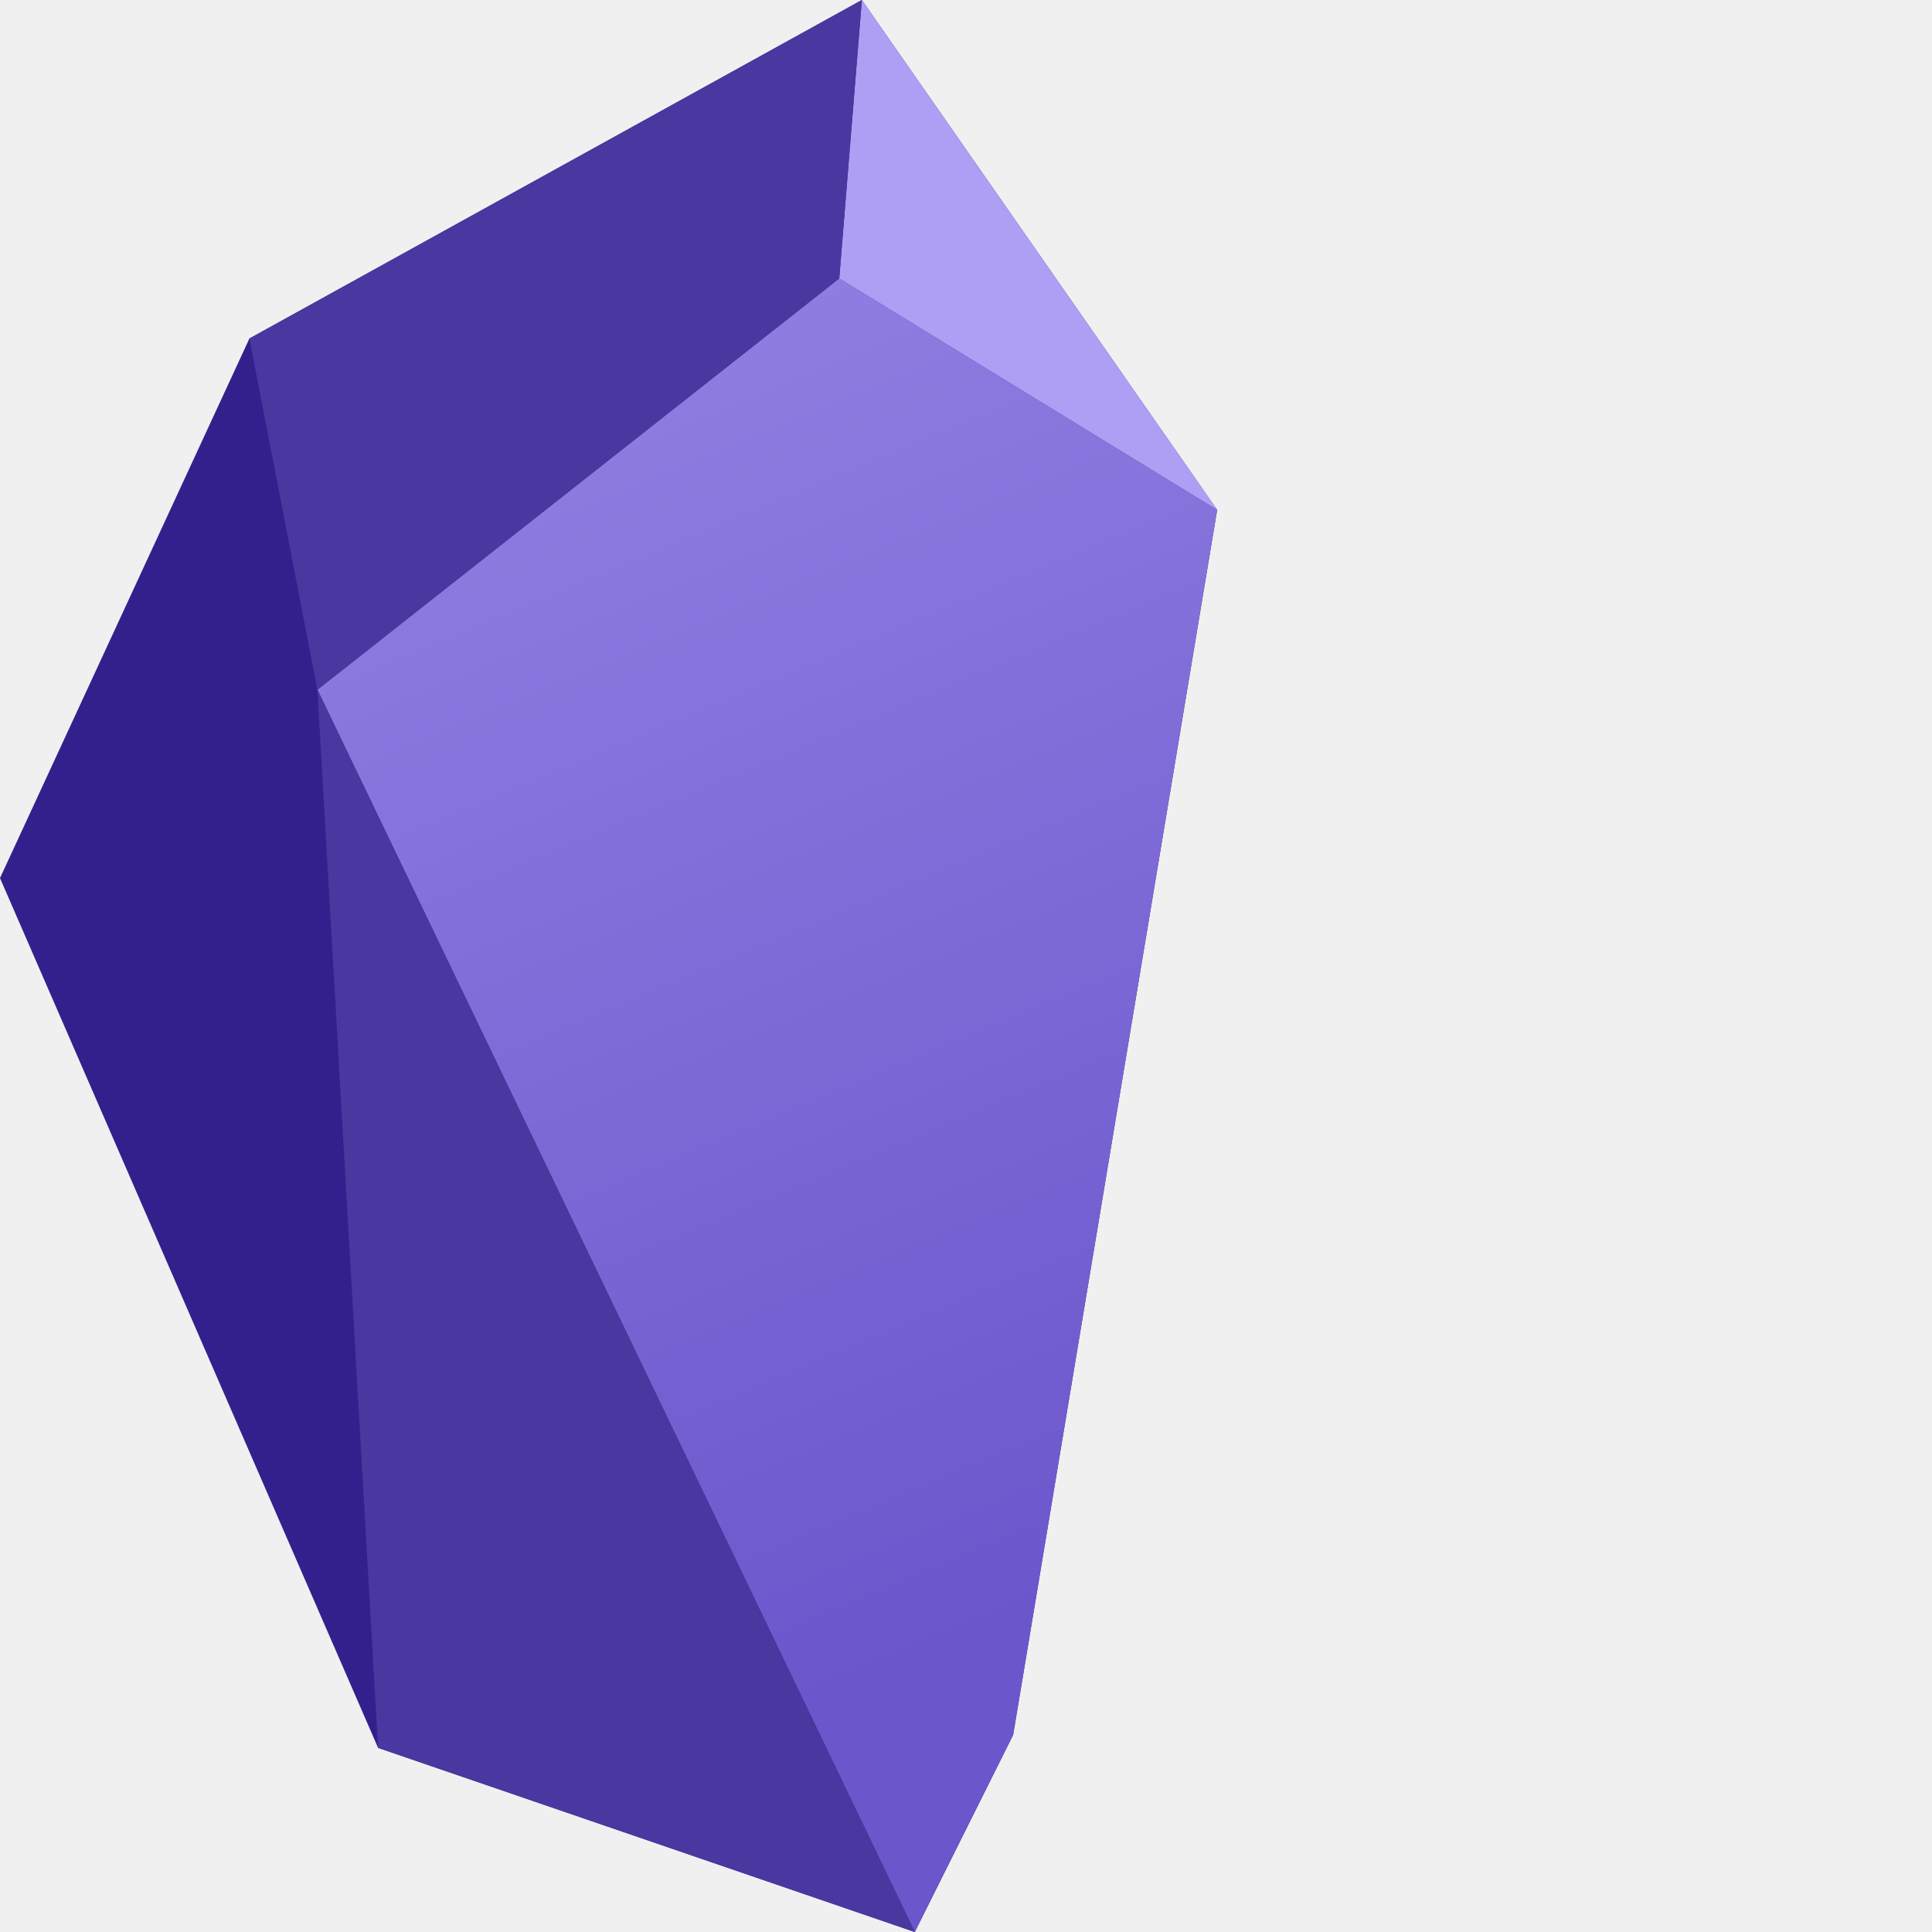
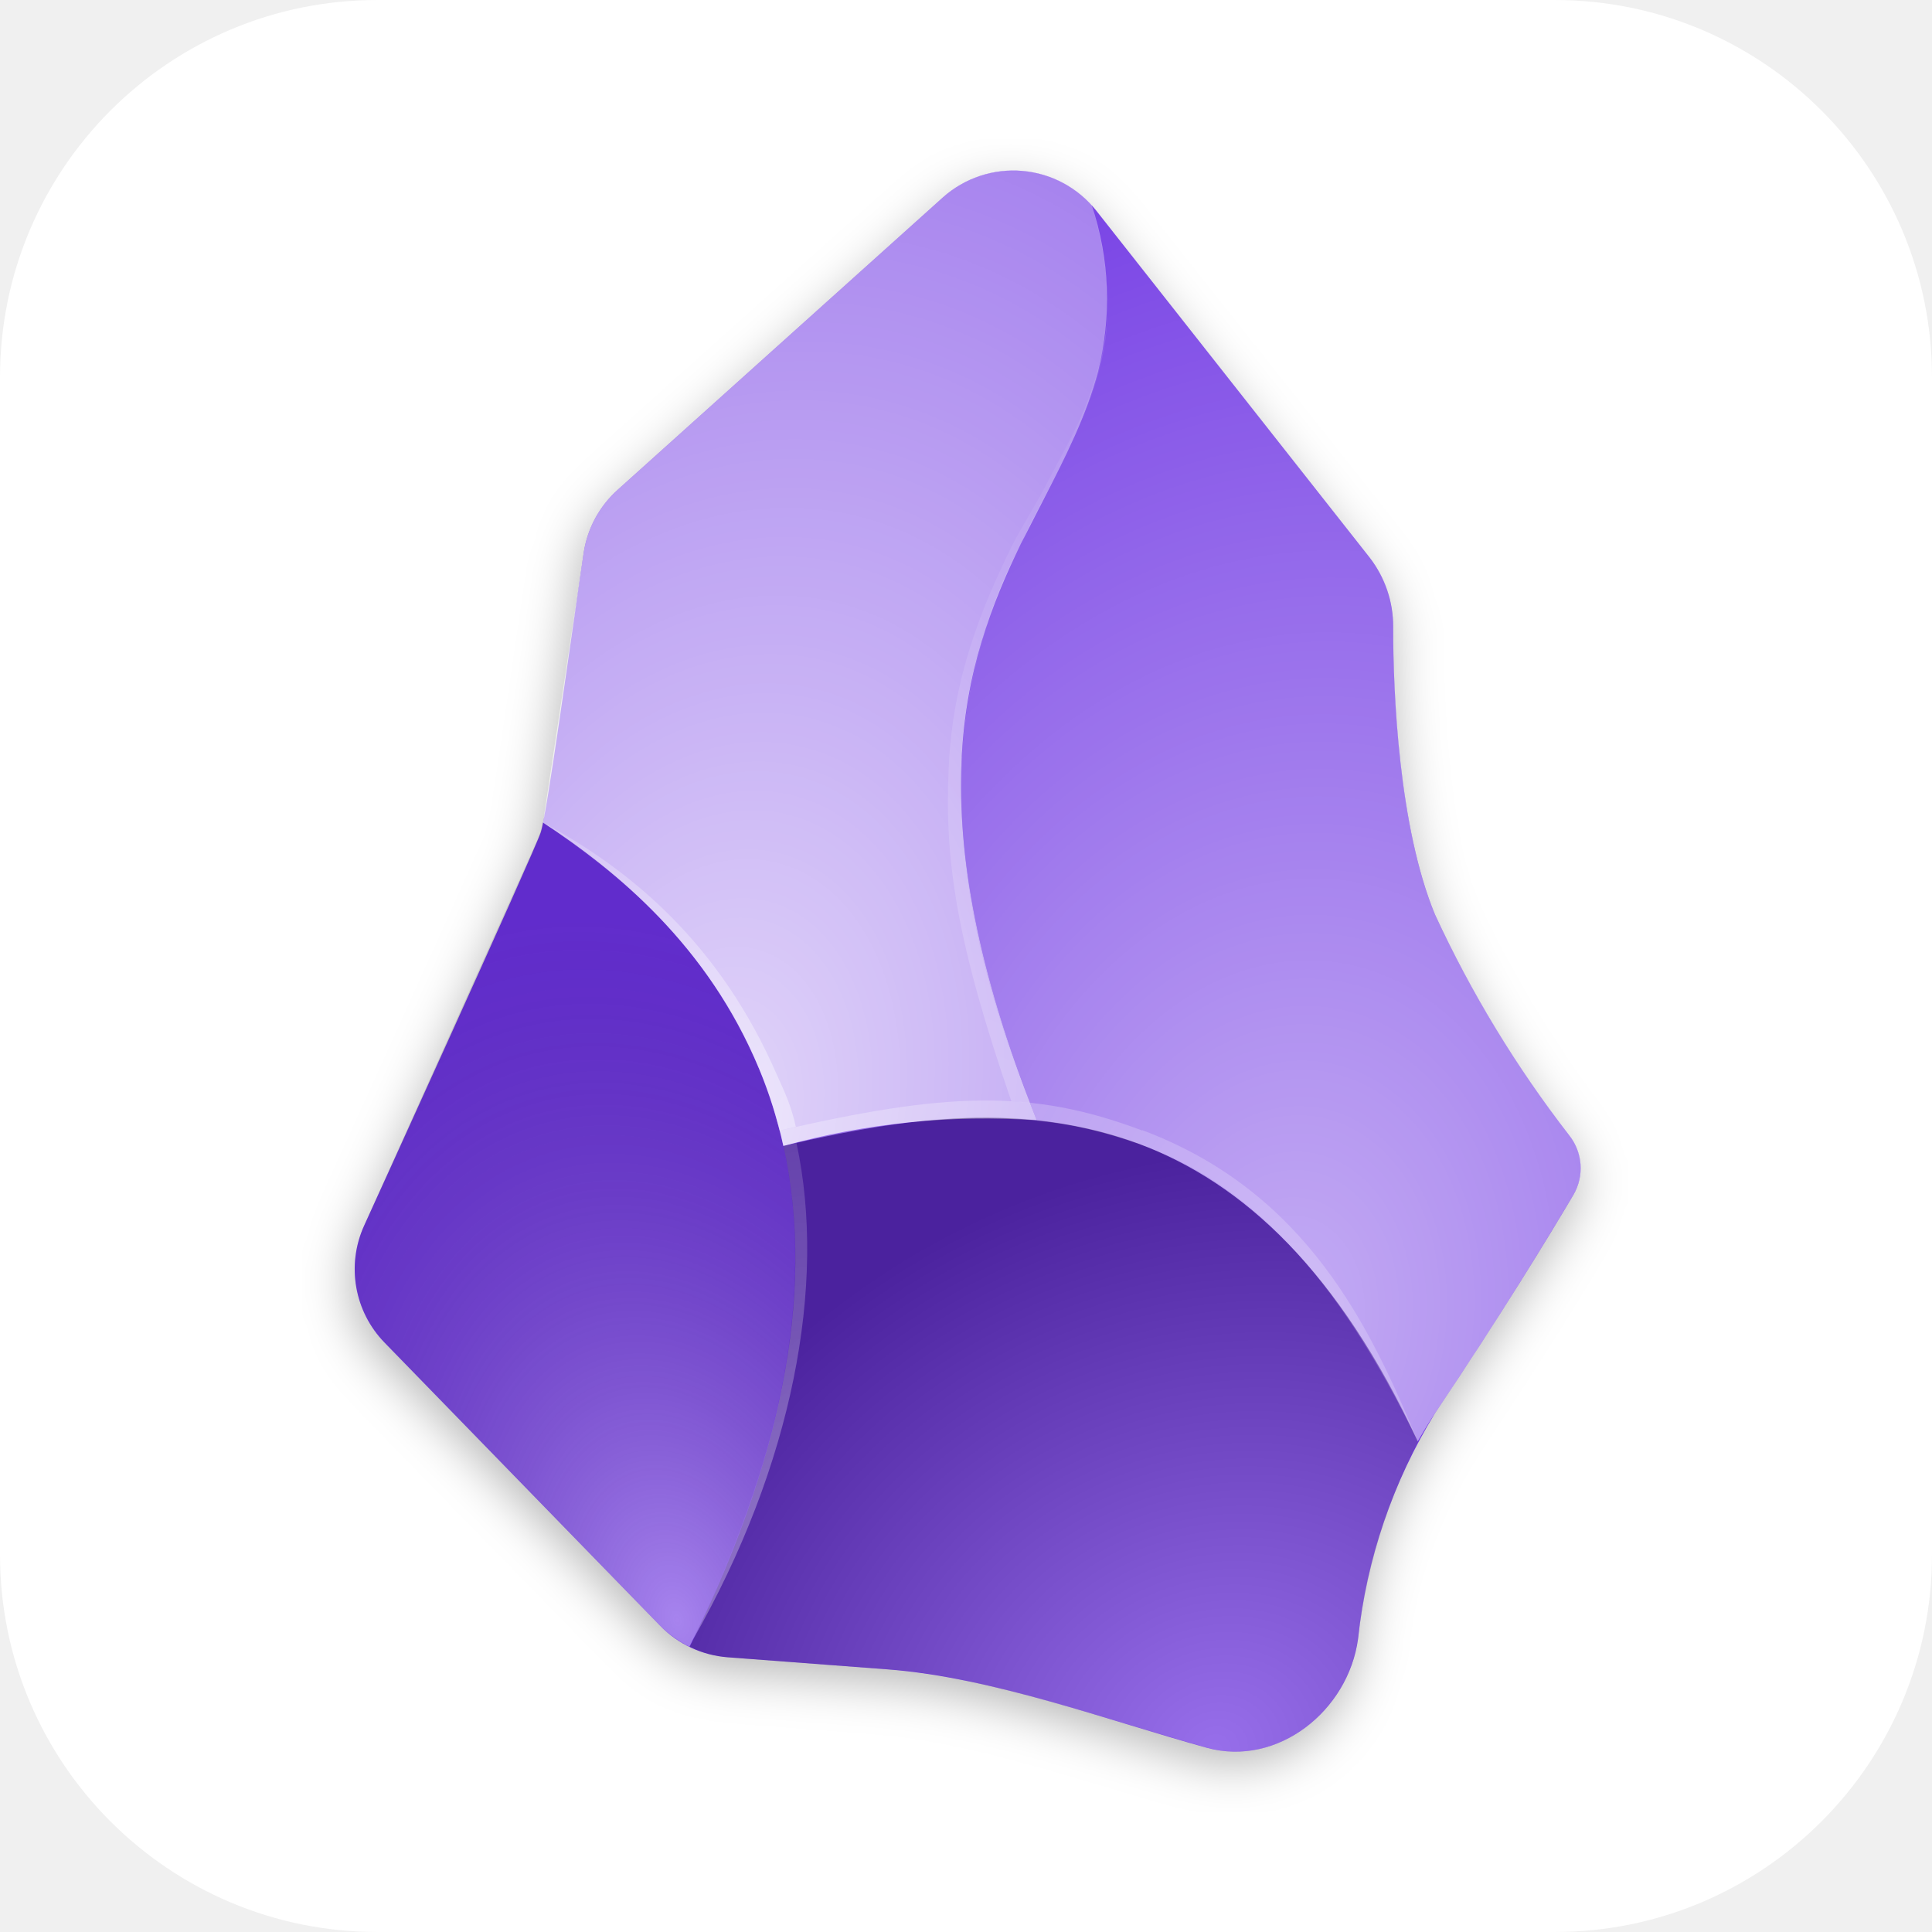
- <svg xmlns="http://www.w3.org/2000/svg" viewBox="0 0 100 100" width="1200" height="1200">
+ <svg xmlns="http://www.w3.org/2000/svg" id="custom-logo" width="512" height="512" viewBox="0 0 512 512" fill="none" style="height:100%;width:100%;">
  <defs>
-     <linearGradient id="a" x1="82.85" y1="30.41" x2="51.26" y2="105.9" gradientTransform="matrix(1, 0, 0, -1, -22.41, 110.97)" gradientUnits="userSpaceOnUse">
-       <stop offset="0" stop-color="#6c56cc" />
-       <stop offset="1" stop-color="#9785e5" />
-     </linearGradient>
+     <radialGradient id="b" cx="0" cy="0" r="1" gradientUnits="userSpaceOnUse" gradientTransform="matrix(-48 -185 123 -32 179 429.7)">
+       <stop stop-color="#fff" stop-opacity=".4" />
+       <stop offset="1" stop-opacity=".1" />
+     </radialGradient>
+     <radialGradient id="c" cx="0" cy="0" r="1" gradientUnits="userSpaceOnUse" gradientTransform="matrix(41 -310 229 30 341.6 351.3)">
+       <stop stop-color="#fff" stop-opacity=".6" />
+       <stop offset="1" stop-color="#fff" stop-opacity=".1" />
+     </radialGradient>
+     <radialGradient id="d" cx="0" cy="0" r="1" gradientUnits="userSpaceOnUse" gradientTransform="matrix(57 -261 178 39 190.5 296.3)">
+       <stop stop-color="#fff" stop-opacity=".8" />
+       <stop offset="1" stop-color="#fff" stop-opacity=".4" />
+     </radialGradient>
+     <radialGradient id="e" cx="0" cy="0" r="1" gradientUnits="userSpaceOnUse" gradientTransform="matrix(-79 -133 153 -90 321.4 464.2)">
+       <stop stop-color="#fff" stop-opacity=".3" />
+       <stop offset="1" stop-opacity=".3" />
+     </radialGradient>
+     <radialGradient id="f" cx="0" cy="0" r="1" gradientUnits="userSpaceOnUse" gradientTransform="matrix(-29 136 -92 -20 300.7 149.9)">
+       <stop stop-color="#fff" stop-opacity="0" />
+       <stop offset="1" stop-color="#fff" stop-opacity=".2" />
+     </radialGradient>
+     <radialGradient id="g" cx="0" cy="0" r="1" gradientUnits="userSpaceOnUse" gradientTransform="matrix(72 73 -155 153 137.8 225.2)">
+       <stop stop-color="#fff" stop-opacity=".2" />
+       <stop offset="1" stop-color="#fff" stop-opacity=".4" />
+     </radialGradient>
+     <radialGradient id="h" cx="0" cy="0" r="1" gradientUnits="userSpaceOnUse" gradientTransform="matrix(20 118 -251 43 215.1 273.7)">
+       <stop stop-color="#fff" stop-opacity=".1" />
+       <stop offset="1" stop-color="#fff" stop-opacity=".3" />
+     </radialGradient>
+     <radialGradient id="i" cx="0" cy="0" r="1" gradientUnits="userSpaceOnUse" gradientTransform="matrix(-162 -85 268 -510 374.4 371.7)">
+       <stop stop-color="#fff" stop-opacity=".2" />
+       <stop offset=".5" stop-color="#fff" stop-opacity=".2" />
+       <stop offset="1" stop-color="#fff" stop-opacity=".3" />
+     </radialGradient>
+     <filter id="a" x="80.1" y="37" width="351.1" height="443.2" filterUnits="userSpaceOnUse" color-interpolation-filters="sRGB">
+       <feFlood flood-opacity="0" result="BackgroundImageFix" />
+       <feBlend in="SourceGraphic" in2="BackgroundImageFix" result="shape" />
+       <feGaussianBlur stdDeviation="6.5" result="effect1_foregroundBlur_744_9191" />
+     </filter>
  </defs>
-   <polygon points="44.61 0 12.91 17.52 0 45.45 19.57 90.47 47.35 100 52.44 89.8 63 26.39 44.61 0" fill="#34208c" />
-   <polygon points="63 26.39 43.44 14.41 16.43 35.7 47.35 100 52.44 89.8 63 26.39" fill="url(#a)" />
-   <polygon points="63 26.39 63 26.39 44.61 0 43.44 14.41 63 26.39" fill="#af9ff4" />
-   <polygon points="43.44 14.41 44.61 0 12.91 17.52 16.43 35.7 43.44 14.41" fill="#4a37a0" />
-   <polygon points="16.43 35.7 19.57 90.47 47.35 100 16.43 35.7" fill="#4a37a0" />
+   <rect id="logo-bg" fill="#ffffff" width="512" height="512" rx="100" />
+   <g filter="url(#a)">
+     <path d="M359.2 437.5c-2.6 19-21.3 33.9-40 28.7-26.5-7.2-57.2-18.6-84.8-20.7l-42.4-3.2a28 28 0 0 1-18-8.3l-73-74.8a27.7 27.7 0 0 1-5.4-30.7s45-98.6 46.8-103.7c1.6-5.1 7.8-49.9 11.4-73.9a28 28 0 0 1 9-16.5L249 57.2a28 28 0 0 1 40.6 3.4l72.6 91.6a29.5 29.5 0 0 1 6.2 18.3c0 17.3 1.5 53 11.2 76a301.3 301.3 0 0 0 35.6 58.2 14 14 0 0 1 1 15.6c-6.3 10.7-18.9 31.3-36.6 57.6a142.2 142.2 0 0 0-20.5 59.6Z" fill="#000" fill-opacity=".3" />
+   </g>
+   <path id="arrow" d="M359.9 434.3c-2.6 19.1-21.3 34-40 28.9-26.4-7.3-57-18.7-84.7-20.8l-42.3-3.2a27.9 27.9 0 0 1-18-8.4l-73-75a27.9 27.9 0 0 1-5.4-31s45.1-99 46.8-104.2c1.7-5.1 7.8-50 11.4-74.2a28 28 0 0 1 9-16.6l86.2-77.5a28 28 0 0 1 40.6 3.5l72.5 92a29.7 29.7 0 0 1 6.2 18.3c0 17.4 1.5 53.2 11.1 76.3a303 303 0 0 0 35.6 58.5 14 14 0 0 1 1.1 15.7c-6.4 10.8-18.9 31.4-36.7 57.9a143.3 143.3 0 0 0-20.4 59.8Z" fill="#6C31E3" />
+   <path d="M182.7 436.4c33.9-68.7 33-118 18.5-153-13.2-32.4-37.9-52.8-57.3-65.5-.4 1.9-1 3.7-1.8 5.4L96.5 324.8a27.9 27.9 0 0 0 5.5 31l72.9 75c2.3 2.3 5 4.2 7.8 5.6Z" fill="url(#b)" />
+   <path d="M274.9 297c9.1.9 18 2.9 26.8 6.1 27.8 10.4 53.1 33.8 74 78.9 1.5-2.6 3-5.1 4.6-7.5a1222 1222 0 0 0 36.7-57.9 14 14 0 0 0-1-15.7 303 303 0 0 1-35.7-58.5c-9.6-23-11-58.9-11.1-76.3 0-6.6-2.1-13.1-6.2-18.3l-72.5-92-1.2-1.5c5.3 17.5 5 31.5 1.7 44.2-3 11.8-8.6 22.5-14.5 33.8-2 3.8-4 7.7-5.9 11.7a140 140 0 0 0-15.8 58c-1 24.2 3.9 54.5 20 95Z" fill="url(#c)" />
+   <path d="M274.8 297c-16.1-40.5-21-70.8-20-95 1-24 8-42 15.8-58l6-11.7c5.8-11.3 11.3-22 14.4-33.8a78.5 78.5 0 0 0-1.7-44.2 28 28 0 0 0-39.4-2l-86.2 77.5a28 28 0 0 0-9 16.6L144.2 216c0 .7-.2 1.3-.3 2 19.4 12.6 44 33 57.3 65.3 2.6 6.4 4.8 13.1 6.4 20.4a200 200 0 0 1 67.2-6.8Z" fill="url(#d)" />
+   <path d="M320 463.2c18.6 5.1 37.3-9.8 39.9-29a153 153 0 0 1 15.9-52.2c-21-45.1-46.3-68.5-74-78.9-29.5-11-61.6-7.3-94.2.6 7.3 33.1 3 76.4-24.8 132.7 3.1 1.6 6.6 2.5 10.1 2.8l43.9 3.3c23.8 1.7 59.3 14 83.2 20.7Z" fill="url(#e)" />
+   <path fill-rule="evenodd" clip-rule="evenodd" d="M255 200.5c-1.1 24 1.9 51.4 18 91.8l-5-.5c-14.5-42.1-17.7-63.7-16.6-88 1-24.3 8.9-43 16.7-59 2-4 6.6-11.5 8.6-15.3 5.8-11.3 9.7-17.2 13-27.5 4.8-14.4 3.8-21.2 3.2-28 3.7 24.5-10.4 45.8-21 67.5a145 145 0 0 0-17 59Z" fill="url(#f)" />
+   <path fill-rule="evenodd" clip-rule="evenodd" d="M206 285.1c2 4.4 3.7 8 4.9 13.5l-4.3 1c-1.7-6.4-3-11-5.5-16.5-14.6-34.3-38-52-57-65 23 12.4 46.7 31.9 61.9 67Z" fill="url(#g)" />
+   <path fill-rule="evenodd" clip-rule="evenodd" d="M211.1 303c8 37.5-1 85.2-27.5 131.6 22.2-46 33-90.1 24-131l3.5-.7Z" fill="url(#h)" />
+   <path fill-rule="evenodd" clip-rule="evenodd" d="M302.7 299.5c43.5 16.3 60.3 52 72.8 81.9-15.5-31.2-37-65.7-74.4-78.5-28.4-9.8-52.4-8.6-93.5.7l-.9-4c43.6-10 66.4-11.2 96 0Z" fill="url(#i)" />
</svg>
